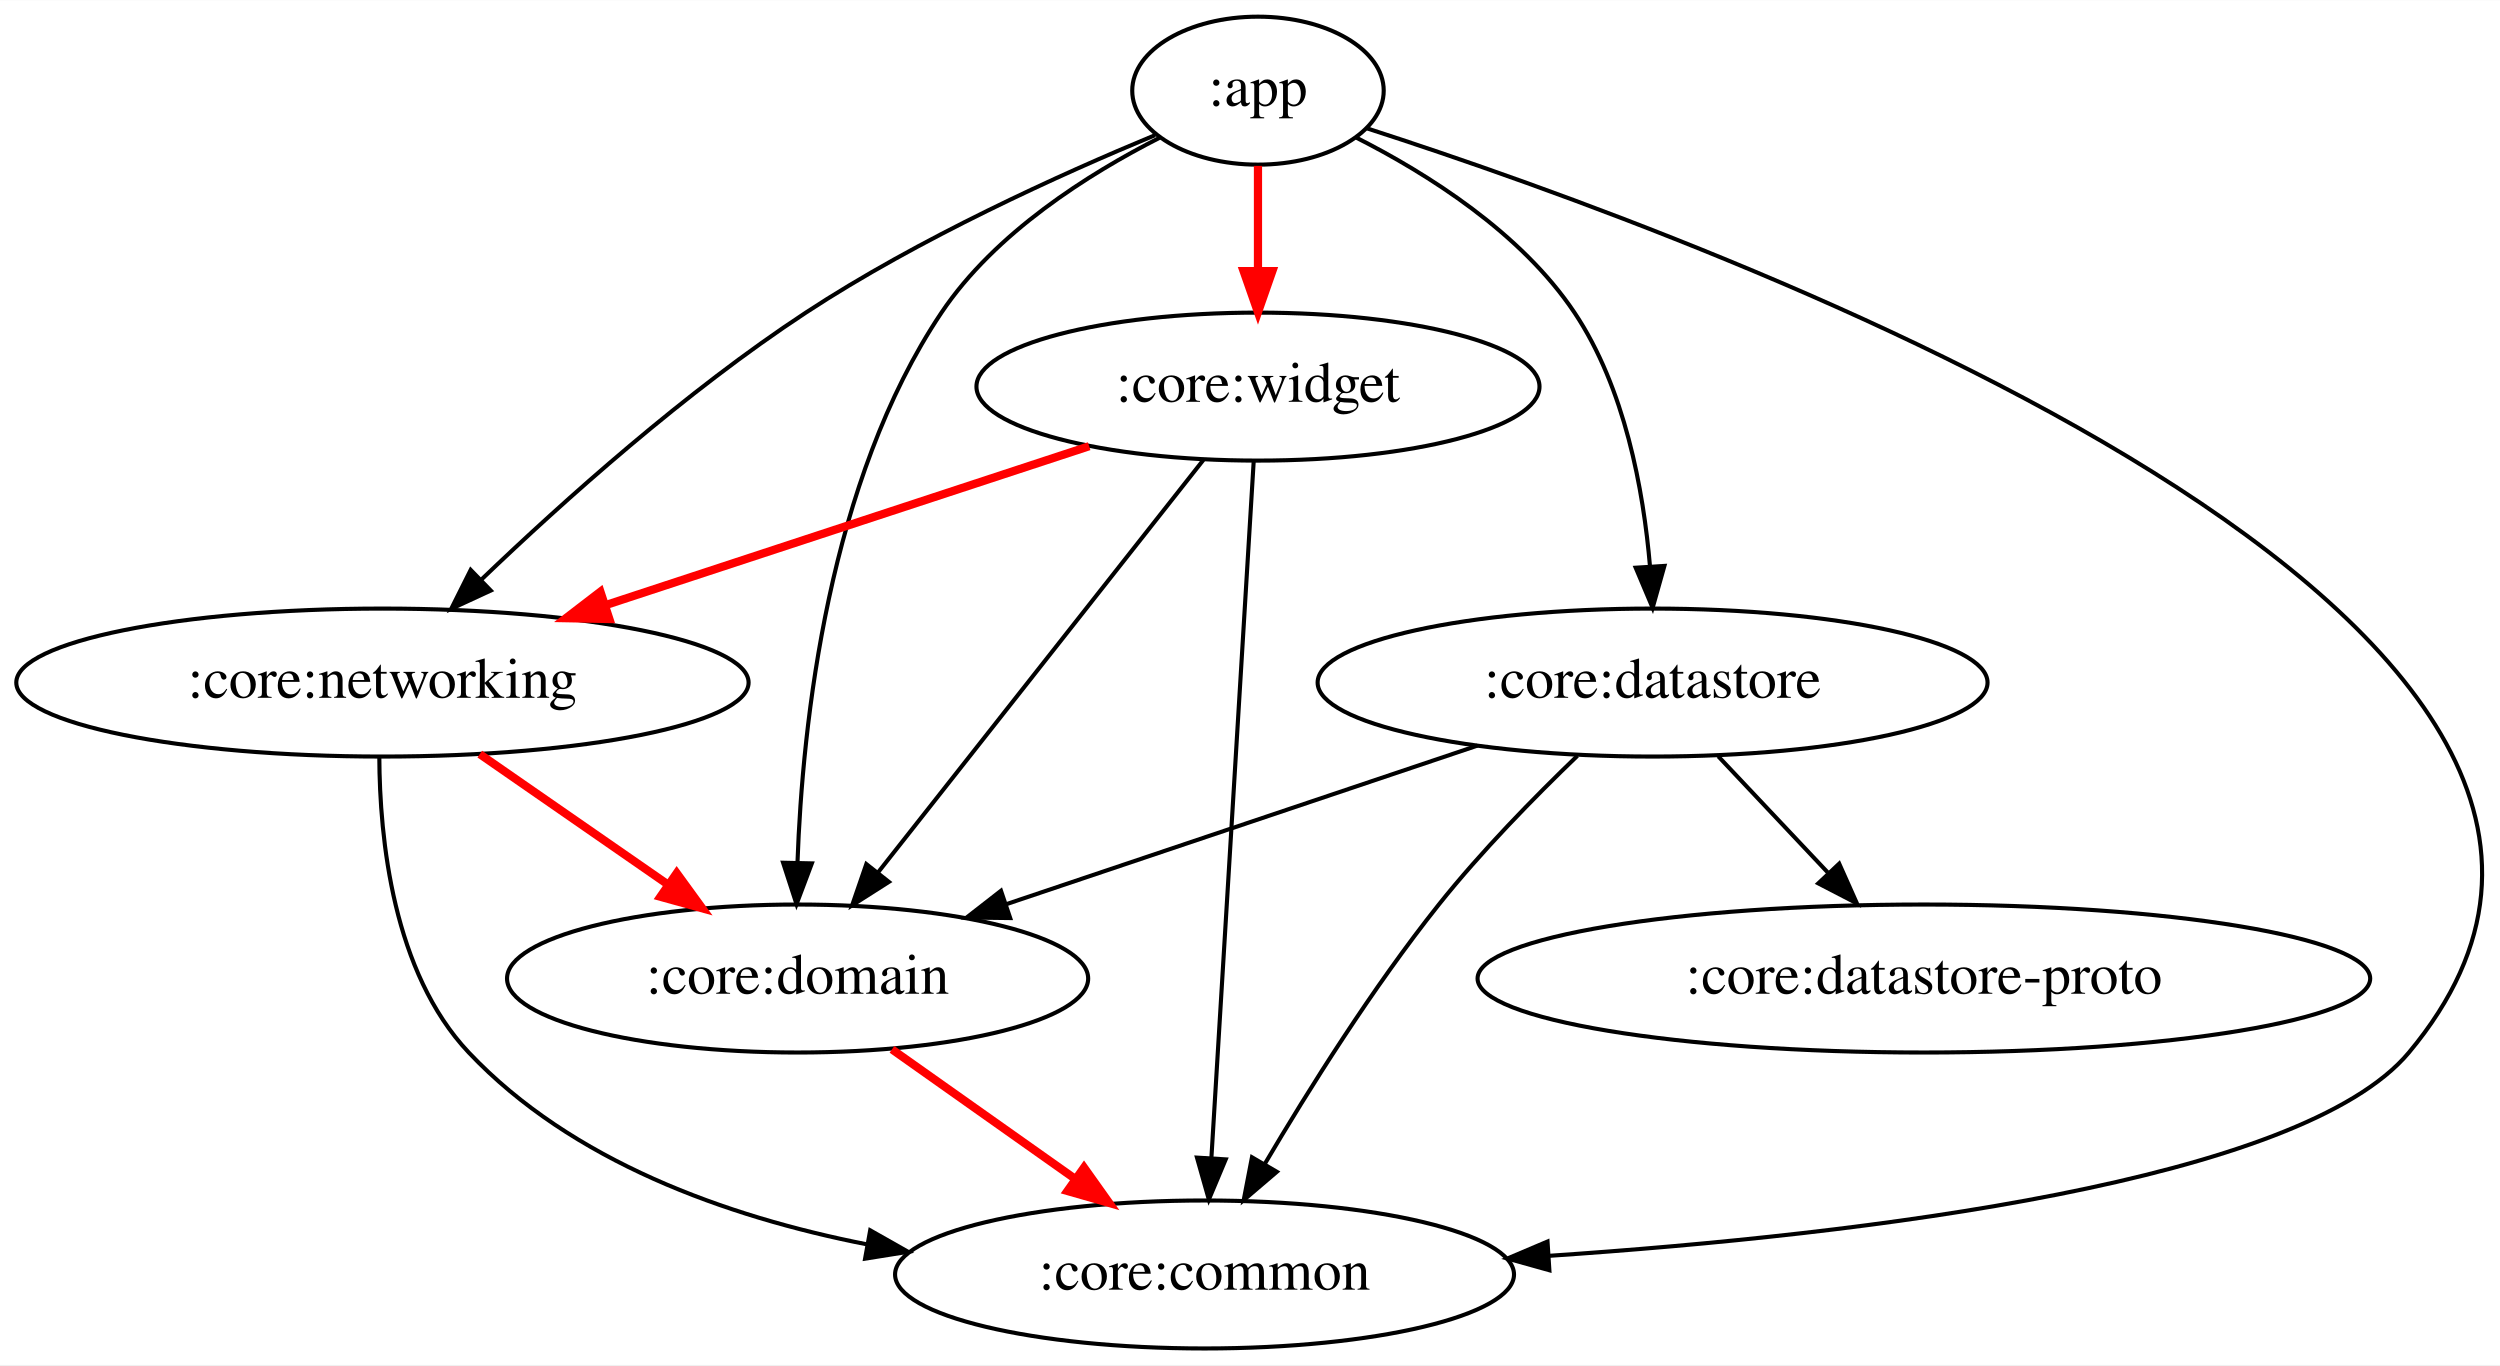
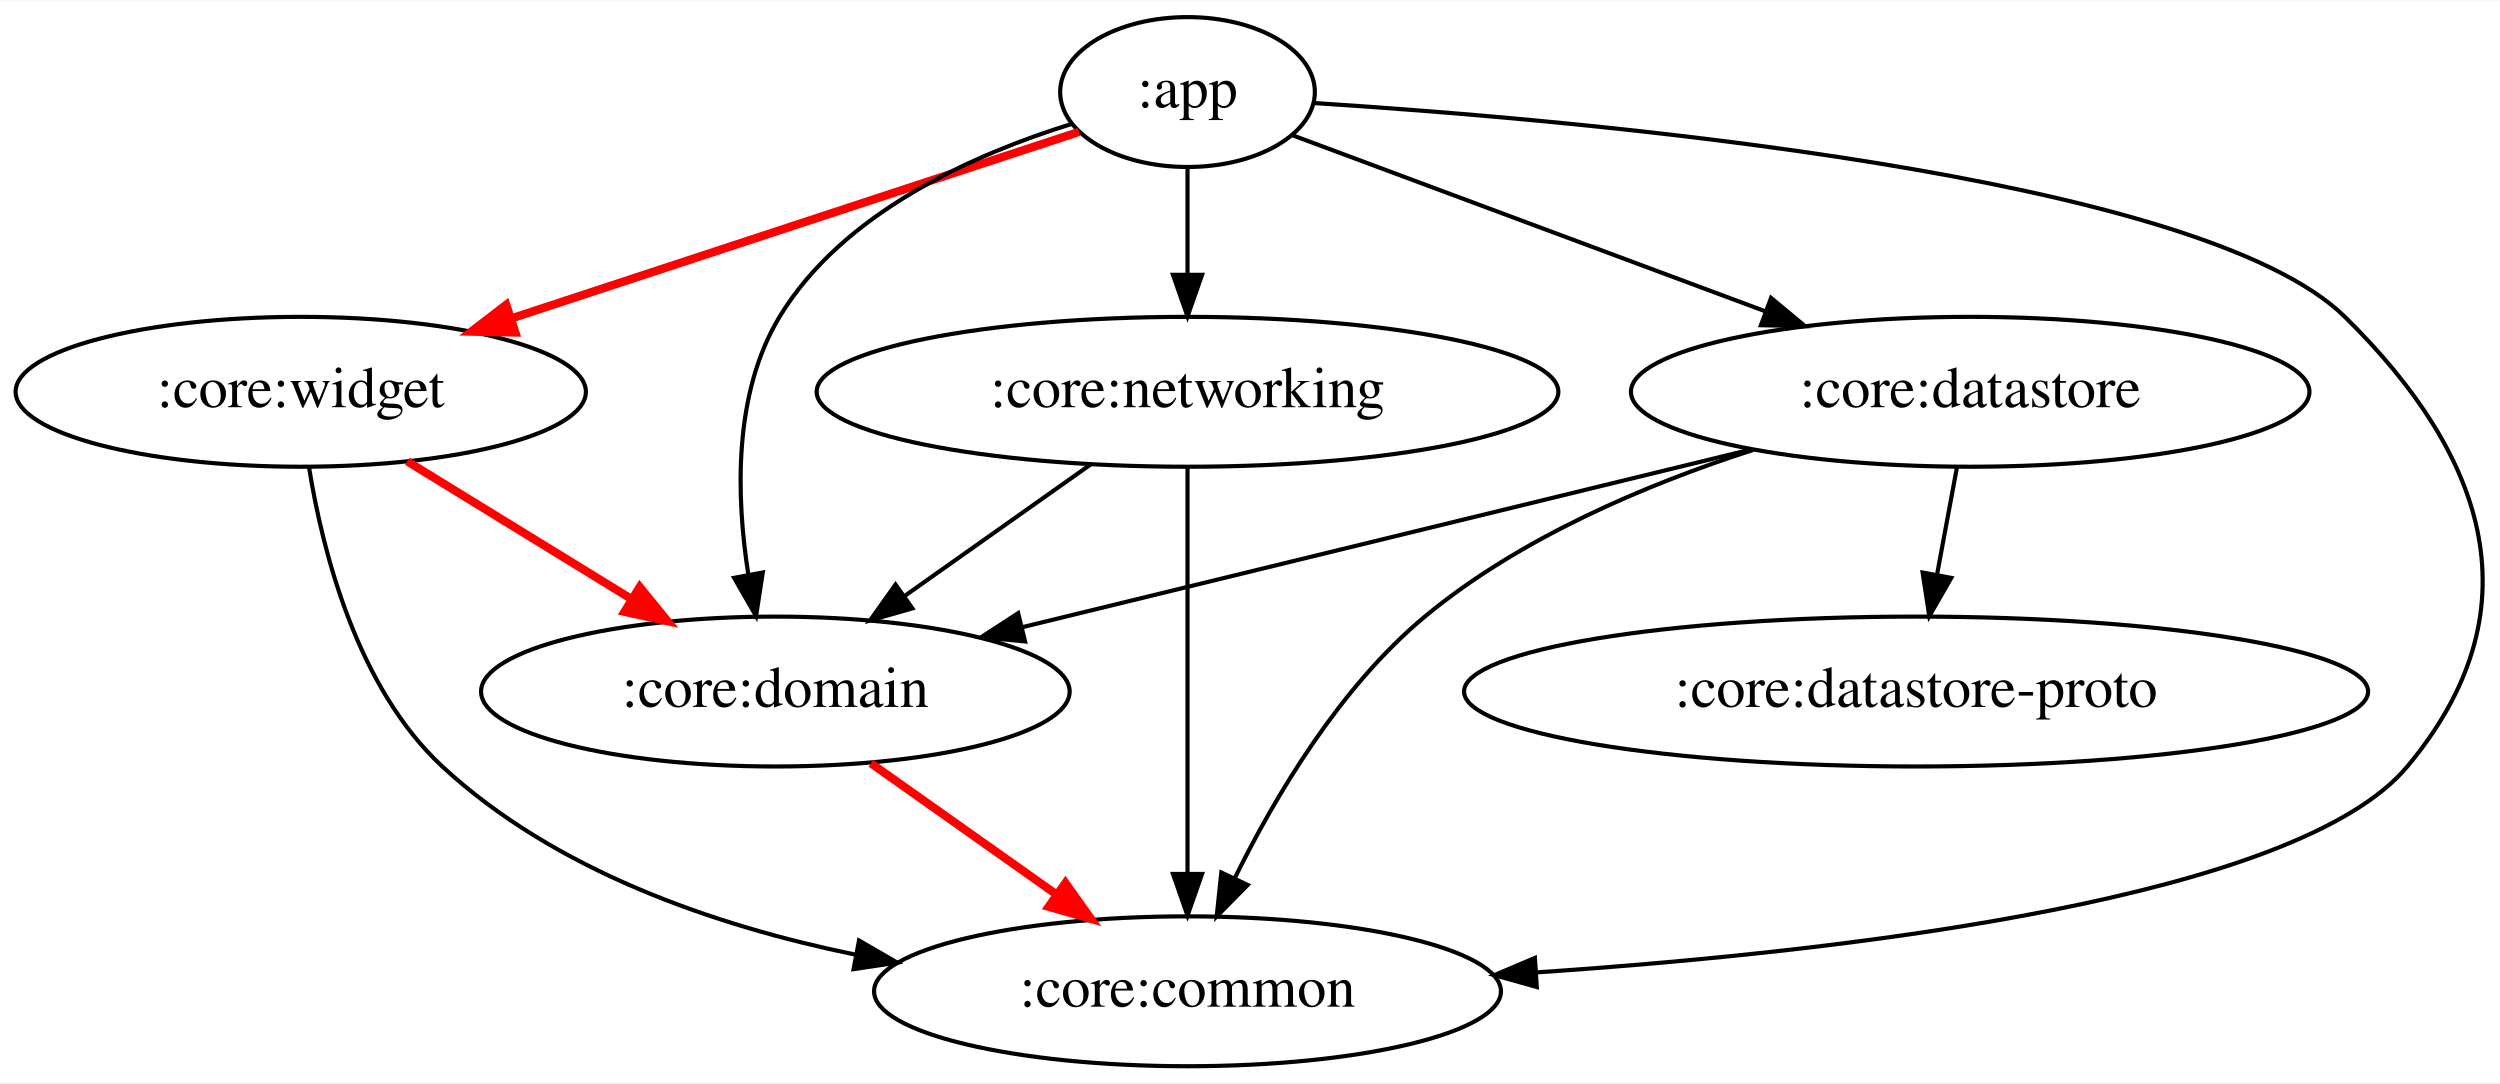
- <svg xmlns="http://www.w3.org/2000/svg" width="608pt" height="332pt" viewBox="0.00 0.00 608.20 332.00">
-   <g id="graph0" class="graph" transform="scale(1 1) rotate(0) translate(4 328)">
-     <polygon fill="white" stroke="transparent" points="-4,4 -4,-328 604.2,-328 604.2,4 -4,4" />
+ <svg xmlns="http://www.w3.org/2000/svg" width="600pt" height="260pt" viewBox="0.00 0.00 600.50 260.00">
+   <g id="graph0" class="graph" transform="scale(1 1) rotate(0) translate(4 256)">
+     <polygon fill="white" stroke="transparent" points="-4,4 -4,-256 596.5,-256 596.5,4 -4,4" />
    <g id="node1" class="node">
-       <ellipse fill="none" stroke="black" cx="302.04" cy="-306" rx="30.59" ry="18" />
-       <text text-anchor="middle" x="302.04" y="-302.3" font-family="Times,serif" font-size="14.00">:app</text>
+       <ellipse fill="none" stroke="black" cx="281.24" cy="-234" rx="30.59" ry="18" />
+       <text text-anchor="middle" x="281.24" y="-230.3" font-family="Times,serif" font-size="14.00">:app</text>
    </g>
    <g id="node2" class="node">
-       <ellipse fill="none" stroke="black" cx="302.04" cy="-234" rx="68.49" ry="18" />
-       <text text-anchor="middle" x="302.04" y="-230.3" font-family="Times,serif" font-size="14.00">:core:widget</text>
+       <ellipse fill="none" stroke="black" cx="68.24" cy="-162" rx="68.49" ry="18" />
+       <text text-anchor="middle" x="68.24" y="-158.3" font-family="Times,serif" font-size="14.00">:core:widget</text>
    </g>
    <g id="edge1" class="edge">
-       <path fill="none" stroke="red" stroke-width="2" d="M302.04,-287.7C302.04,-279.98 302.04,-270.71 302.04,-262.11" />
-       <polygon fill="red" stroke="red" stroke-width="2" points="305.54,-262.1 302.04,-252.1 298.54,-262.1 305.54,-262.1" />
+       <path fill="none" stroke="red" stroke-width="2" d="M255.13,-224.42C221.32,-213.31 161.69,-193.71 118.87,-179.64" />
+       <polygon fill="red" stroke="red" stroke-width="2" points="119.78,-176.25 109.19,-176.46 117.59,-182.9 119.78,-176.25" />
    </g>
    <g id="node3" class="node">
-       <ellipse fill="none" stroke="black" cx="289.04" cy="-18" rx="75.29" ry="18" />
-       <text text-anchor="middle" x="289.04" y="-14.3" font-family="Times,serif" font-size="14.00">:core:common</text>
+       <ellipse fill="none" stroke="black" cx="281.24" cy="-18" rx="75.29" ry="18" />
+       <text text-anchor="middle" x="281.24" y="-14.3" font-family="Times,serif" font-size="14.00">:core:common</text>
    </g>
    <g id="edge2" class="edge">
-       <path fill="none" stroke="black" d="M328.59,-296.82C413.66,-269.33 669.01,-176.11 582.04,-72 555.8,-40.58 449.87,-27.75 372.9,-22.54" />
-       <polygon fill="black" stroke="black" points="372.93,-19.03 362.72,-21.88 372.48,-26.02 372.93,-19.03" />
+       <path fill="none" stroke="black" d="M311.76,-231.35C376.48,-227.22 524.47,-214.19 559.24,-180 593.8,-146.03 605.31,-109.19 574.24,-72 548,-40.58 442.07,-27.75 365.11,-22.54" />
+       <polygon fill="black" stroke="black" points="365.13,-19.03 354.92,-21.88 364.68,-26.02 365.13,-19.03" />
    </g>
    <g id="node4" class="node">
-       <ellipse fill="none" stroke="black" cx="190.04" cy="-90" rx="70.69" ry="18" />
-       <text text-anchor="middle" x="190.04" y="-86.3" font-family="Times,serif" font-size="14.00">:core:domain</text>
+       <ellipse fill="none" stroke="black" cx="182.24" cy="-90" rx="70.69" ry="18" />
+       <text text-anchor="middle" x="182.24" y="-86.3" font-family="Times,serif" font-size="14.00">:core:domain</text>
    </g>
    <g id="edge3" class="edge">
-       <path fill="none" stroke="black" d="M278.2,-294.59C260.8,-285.75 238.06,-271.41 225.04,-252 197.57,-211.06 191.23,-152.27 190.01,-118.22" />
-       <polygon fill="black" stroke="black" points="193.51,-118.01 189.78,-108.09 186.51,-118.17 193.51,-118.01" />
+       <path fill="none" stroke="black" d="M253.39,-226.33C230.14,-219.14 198.44,-205.17 183.24,-180 172.11,-161.56 172.81,-136.81 175.75,-118.09" />
+       <polygon fill="black" stroke="black" points="179.22,-118.6 177.61,-108.12 172.33,-117.31 179.22,-118.6" />
    </g>
    <g id="node5" class="node">
-       <ellipse fill="none" stroke="black" cx="398.04" cy="-162" rx="81.49" ry="18" />
-       <text text-anchor="middle" x="398.04" y="-158.3" font-family="Times,serif" font-size="14.00">:core:datastore</text>
+       <ellipse fill="none" stroke="black" cx="469.24" cy="-162" rx="81.49" ry="18" />
+       <text text-anchor="middle" x="469.24" y="-158.3" font-family="Times,serif" font-size="14.00">:core:datastore</text>
    </g>
    <g id="edge4" class="edge">
-       <path fill="none" stroke="black" d="M325.9,-294.6C343.32,-285.77 366.06,-271.43 379.04,-252 391.28,-233.69 395.82,-208.92 397.42,-190.17" />
-       <polygon fill="black" stroke="black" points="400.92,-190.38 398.05,-180.18 393.93,-189.94 400.92,-190.38" />
+       <path fill="none" stroke="black" d="M306.6,-223.56C335.58,-212.77 383.7,-194.85 420.1,-181.3" />
+       <polygon fill="black" stroke="black" points="421.41,-184.55 429.56,-177.78 418.97,-177.99 421.41,-184.55" />
    </g>
    <g id="node6" class="node">
-       <ellipse fill="none" stroke="black" cx="89.04" cy="-162" rx="89.08" ry="18" />
-       <text text-anchor="middle" x="89.04" y="-158.3" font-family="Times,serif" font-size="14.00">:core:networking</text>
+       <ellipse fill="none" stroke="black" cx="281.24" cy="-162" rx="89.08" ry="18" />
+       <text text-anchor="middle" x="281.24" y="-158.3" font-family="Times,serif" font-size="14.00">:core:networking</text>
    </g>
    <g id="edge5" class="edge">
-       <path fill="none" stroke="black" d="M277.01,-295.18C254.04,-285.66 219.51,-270.03 192.04,-252 162.91,-232.88 133.17,-206.27 113.19,-187.13" />
-       <polygon fill="black" stroke="black" points="115.39,-184.39 105.77,-179.94 110.51,-189.41 115.39,-184.39" />
+       <path fill="none" stroke="black" d="M281.24,-215.7C281.24,-207.98 281.24,-198.71 281.24,-190.11" />
+       <polygon fill="black" stroke="black" points="284.74,-190.1 281.24,-180.1 277.74,-190.1 284.74,-190.1" />
    </g>
    <g id="edge6" class="edge">
-       <path fill="none" stroke="black" d="M301,-215.85C298.75,-178.83 293.43,-91.18 290.71,-46.39" />
-       <polygon fill="black" stroke="black" points="294.19,-46 290.09,-36.23 287.2,-46.43 294.19,-46" />
+       <path fill="none" stroke="black" d="M70.25,-143.73C73.48,-123.69 81.73,-90.99 102.24,-72 129.19,-47.05 167.36,-33.8 201.53,-26.79" />
+       <polygon fill="black" stroke="black" points="202.34,-30.2 211.51,-24.89 201.03,-23.32 202.34,-30.2" />
    </g>
    <g id="edge7" class="edge">
-       <path fill="none" stroke="black" d="M288.75,-216.15C269.14,-191.28 232.3,-144.57 209.59,-115.79" />
-       <polygon fill="black" stroke="black" points="212.25,-113.51 203.31,-107.82 206.76,-117.84 212.25,-113.51" />
+       <path fill="none" stroke="red" stroke-width="2" d="M93.83,-145.29C109.7,-135.54 130.31,-122.89 147.63,-112.25" />
+       <polygon fill="red" stroke="red" stroke-width="2" points="149.66,-115.11 156.35,-106.9 146,-109.15 149.66,-115.11" />
    </g>
    <g id="edge8" class="edge">
-       <path fill="none" stroke="red" stroke-width="2" d="M260.97,-219.5C227.46,-208.49 179.83,-192.84 143.2,-180.8" />
-       <polygon fill="red" stroke="red" stroke-width="2" points="144.25,-177.46 133.66,-177.66 142.07,-184.11 144.25,-177.46" />
+       <path fill="none" stroke="red" stroke-width="2" d="M205.21,-72.76C218.48,-63.38 235.37,-51.44 249.86,-41.19" />
+       <polygon fill="red" stroke="red" stroke-width="2" points="251.92,-44.02 258.06,-35.39 247.88,-38.31 251.92,-44.02" />
    </g>
    <g id="edge9" class="edge">
-       <path fill="none" stroke="red" stroke-width="2" d="M213,-72.76C226.28,-63.38 243.17,-51.44 257.65,-41.19" />
-       <polygon fill="red" stroke="red" stroke-width="2" points="259.72,-44.02 265.86,-35.39 255.68,-38.31 259.72,-44.02" />
+       <path fill="none" stroke="black" d="M417.11,-148.04C391.35,-139.73 360.99,-126.88 338.24,-108 317.83,-91.06 302.3,-64.87 292.64,-45.28" />
+       <polygon fill="black" stroke="black" points="295.69,-43.54 288.25,-35.99 289.36,-46.53 295.69,-43.54" />
    </g>
    <g id="edge10" class="edge">
-       <path fill="none" stroke="black" d="M379.75,-144.18C369.32,-134.15 356.32,-120.9 346.04,-108 330,-87.87 314.42,-63.07 303.62,-44.77" />
-       <polygon fill="black" stroke="black" points="306.63,-42.98 298.57,-36.1 300.58,-46.51 306.63,-42.98" />
+       <path fill="none" stroke="black" d="M416.6,-148.16C367.15,-136.1 293.23,-118.07 241.67,-105.49" />
+       <polygon fill="black" stroke="black" points="242.22,-102.03 231.67,-103.06 240.56,-108.83 242.22,-102.03" />
+     </g>
+     <g id="node7" class="node">
+       <ellipse fill="none" stroke="black" cx="456.24" cy="-90" rx="108.58" ry="18" />
+       <text text-anchor="middle" x="456.24" y="-86.3" font-family="Times,serif" font-size="14.00">:core:datastore-proto</text>
    </g>
    <g id="edge11" class="edge">
-       <path fill="none" stroke="black" d="M355.45,-146.67C322.2,-135.48 275.92,-119.9 240.76,-108.07" />
-       <polygon fill="black" stroke="black" points="241.76,-104.71 231.16,-104.84 239.52,-111.35 241.76,-104.71" />
+       <path fill="none" stroke="black" d="M466.03,-143.7C464.6,-135.98 462.88,-126.71 461.28,-118.11" />
+       <polygon fill="black" stroke="black" points="464.69,-117.3 459.42,-108.1 457.81,-118.58 464.69,-117.3" />
    </g>
-     <g id="node7" class="node">
-       <ellipse fill="none" stroke="black" cx="464.04" cy="-90" rx="108.58" ry="18" />
-       <text text-anchor="middle" x="464.04" y="-86.3" font-family="Times,serif" font-size="14.00">:core:datastore-proto</text>
+     <g id="edge13" class="edge">
+       <path fill="none" stroke="black" d="M281.24,-143.87C281.24,-119.67 281.24,-75.21 281.24,-46.39" />
+       <polygon fill="black" stroke="black" points="284.74,-46.19 281.24,-36.19 277.74,-46.19 284.74,-46.19" />
    </g>
    <g id="edge12" class="edge">
-       <path fill="none" stroke="black" d="M414.02,-144.05C422.01,-135.58 431.83,-125.17 440.64,-115.82" />
-       <polygon fill="black" stroke="black" points="443.44,-117.95 447.75,-108.28 438.35,-113.15 443.44,-117.95" />
-     </g>
-     <g id="edge14" class="edge">
-       <path fill="none" stroke="black" d="M88.28,-143.9C88.36,-124.04 91.61,-91.5 110.04,-72 135.07,-45.53 172.63,-32.08 206.89,-25.33" />
-       <polygon fill="black" stroke="black" points="207.7,-28.74 216.92,-23.52 206.46,-21.85 207.7,-28.74" />
-     </g>
-     <g id="edge13" class="edge">
-       <path fill="none" stroke="red" stroke-width="2" d="M112.72,-144.59C126.37,-135.13 143.7,-123.12 158.49,-112.87" />
-       <polygon fill="red" stroke="red" stroke-width="2" points="160.63,-115.64 166.86,-107.07 156.65,-109.89 160.63,-115.64" />
+       <path fill="none" stroke="black" d="M258.03,-144.59C244.66,-135.13 227.67,-123.12 213.17,-112.87" />
+       <polygon fill="black" stroke="black" points="215.15,-109.98 204.97,-107.07 211.11,-115.7 215.15,-109.98" />
    </g>
  </g>
</svg>
